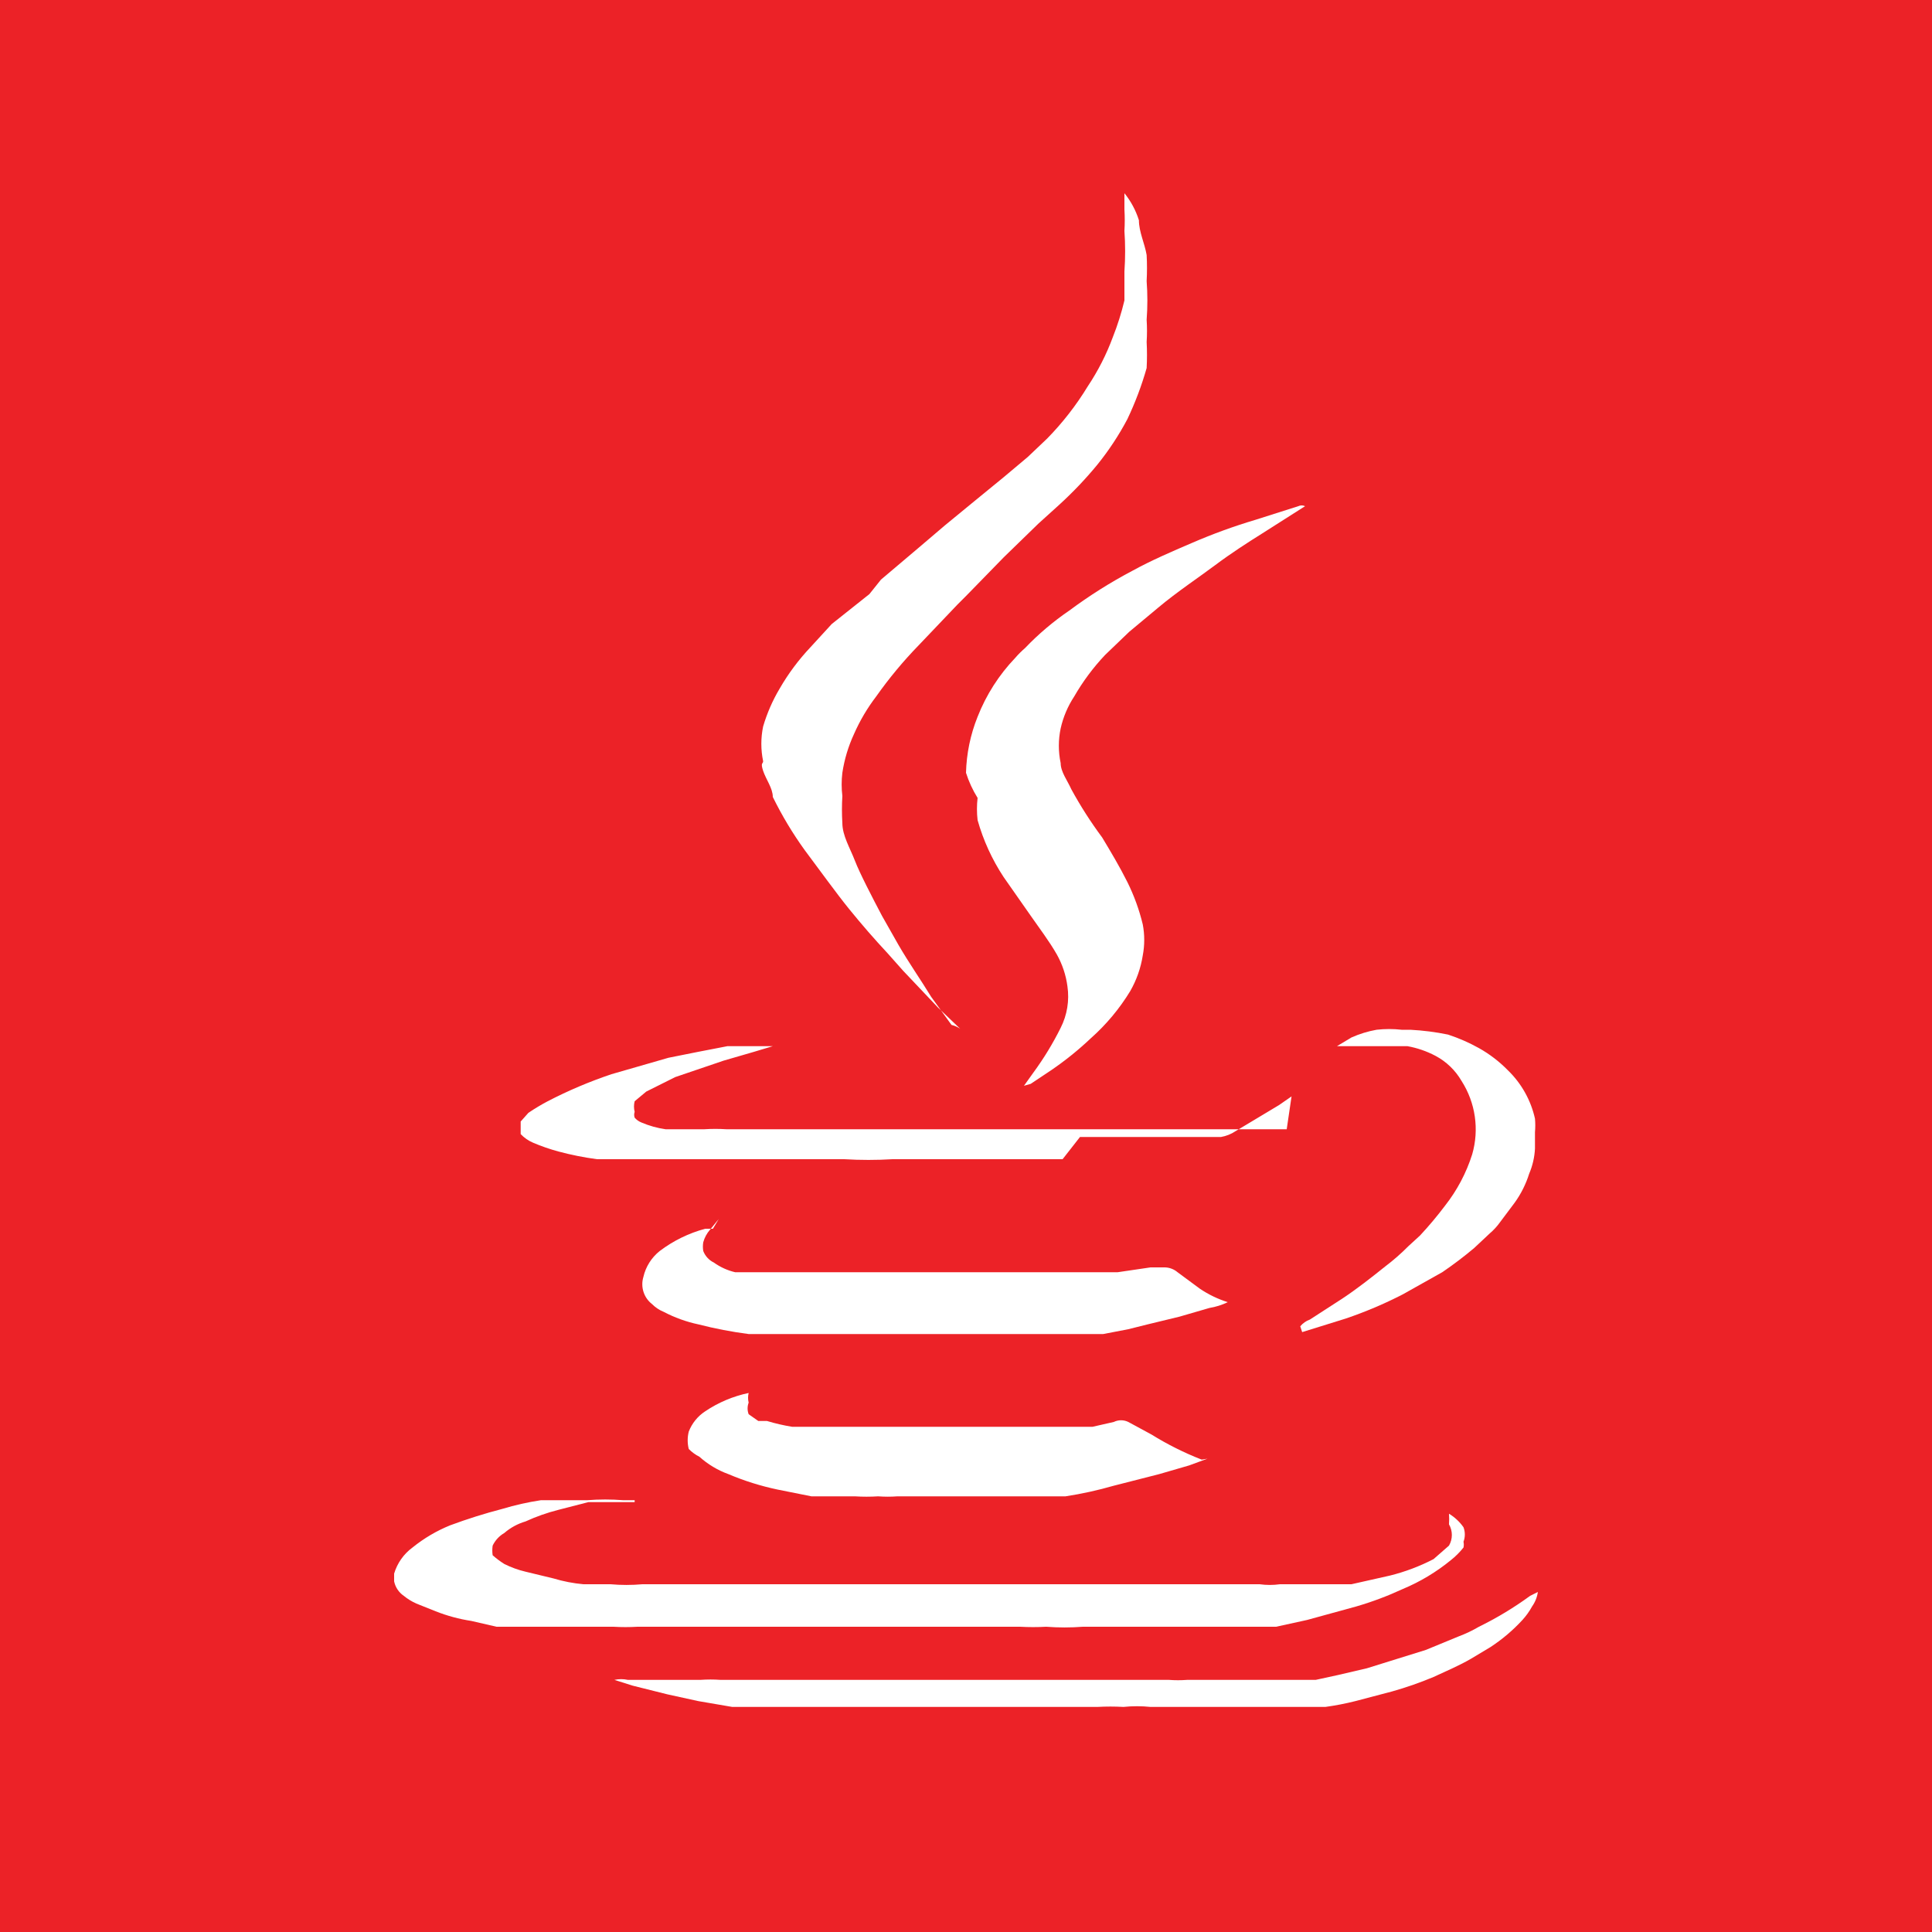
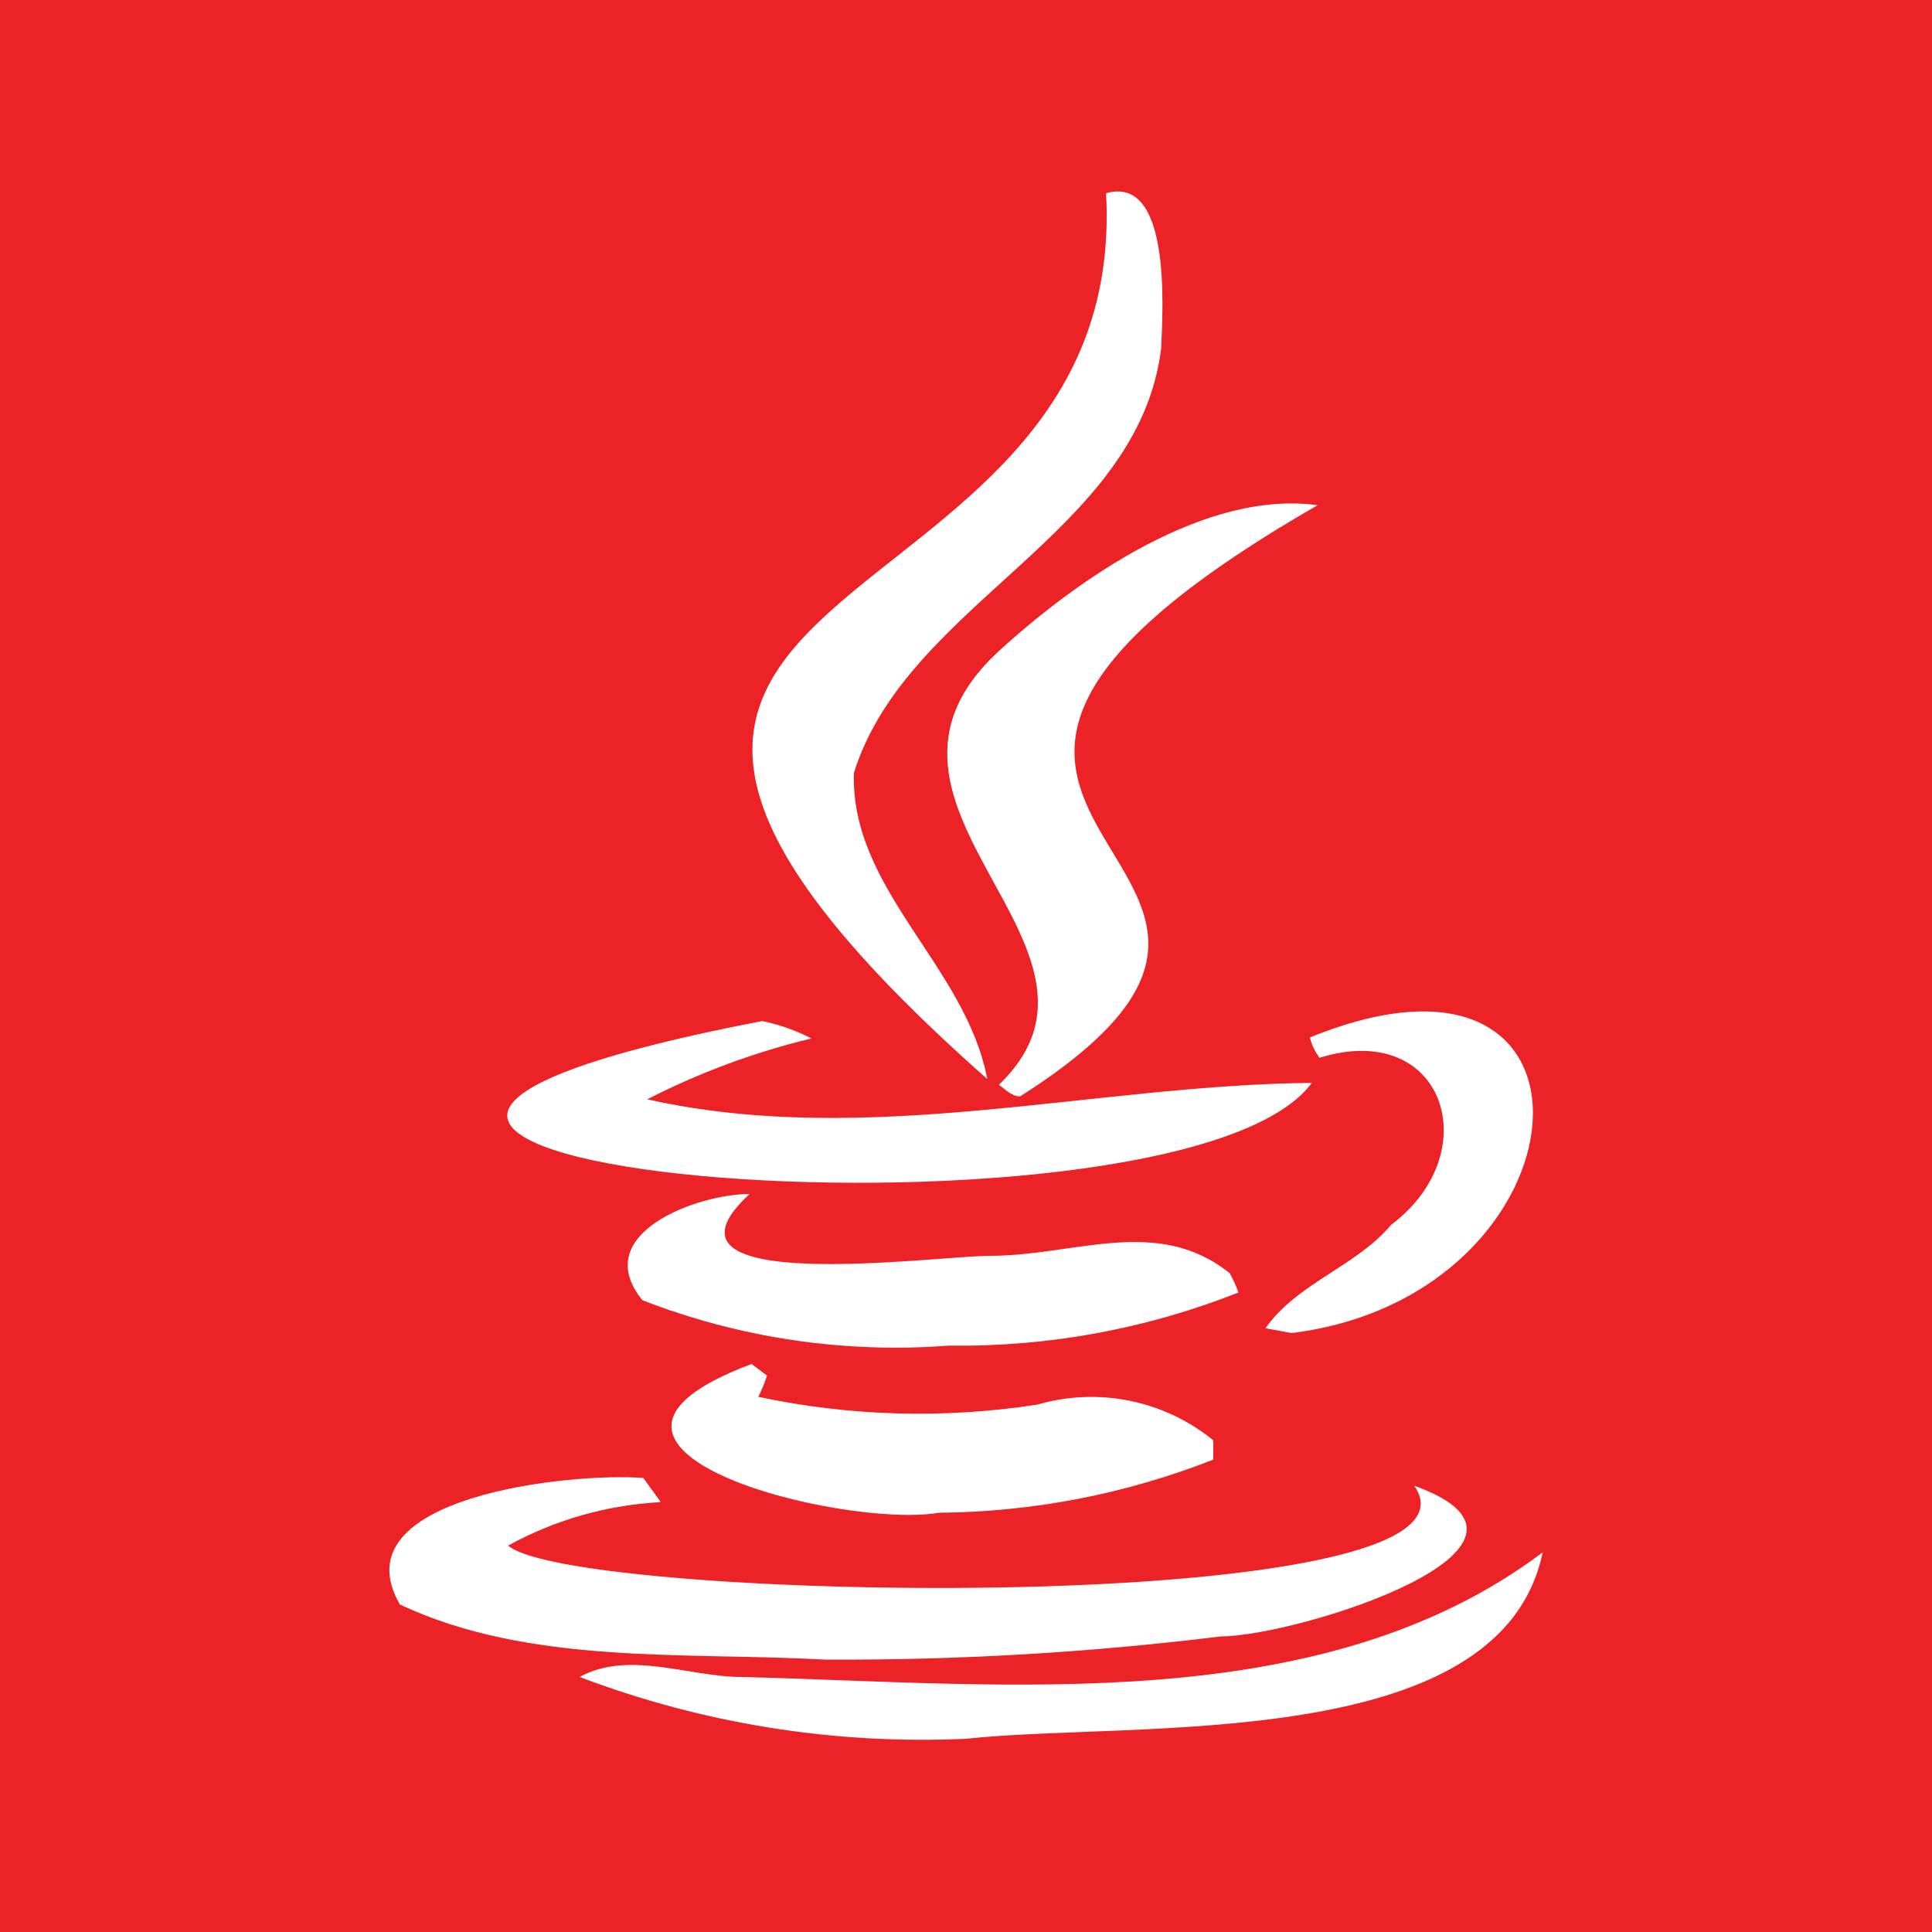
<svg xmlns="http://www.w3.org/2000/svg" viewBox="0 0 20 20">
  <defs>
    <style>.b{fill:#fff}</style>
  </defs>
  <path fill="#ec2227" d="M0 0h20v20H0z" />
-   <path class="b" d="M9.94 10.65l-.23-.22-.36-.38-.16-.18c-.14-.15-.27-.3-.4-.46S8.48 9 8.33 8.8A3.81 3.81 0 018 8.25c0-.09-.07-.18-.1-.27s0-.07 0-.1a.88.88 0 010-.36 1.71 1.71 0 01.17-.39 2.29 2.29 0 01.32-.43l.22-.24.39-.31.12-.15.39-.33.27-.23.28-.23.33-.27.25-.21.2-.19a3 3 0 00.42-.54 2.45 2.45 0 00.26-.51 2.78 2.78 0 00.12-.38v-.3a3 3 0 000-.42 1.8 1.8 0 000-.22V2a.85.85 0 01.15.28c0 .12.06.24.08.36a2.51 2.51 0 010 .27 2.67 2.67 0 010 .4 1.79 1.79 0 010 .23 2.56 2.56 0 010 .27 3.39 3.39 0 01-.2.53 2.94 2.94 0 01-.31.47 4 4 0 01-.4.42l-.21.19-.36.35-.39.4-.09.09-.4.42a4.42 4.42 0 00-.44.53 1.9 1.9 0 00-.23.39 1.48 1.48 0 00-.12.4 1 1 0 000 .24 2.33 2.33 0 000 .28c0 .13.08.26.13.39s.18.38.28.57l.17.3c.11.19.23.36.34.54l.21.29a.26.26 0 01.09.04zm-3.37 4.9h-.48l-.31.08a2 2 0 00-.34.12.59.59 0 00-.22.12.3.3 0 00-.12.13.34.34 0 000 .1.94.94 0 00.12.09 1 1 0 00.22.08l.29.07a1.55 1.55 0 00.31.06h.28a1.86 1.86 0 00.33 0h6.39a.76.76 0 00.21 0h.74l.4-.09a2.07 2.07 0 00.45-.17L15 16a.22.22 0 000-.22.76.76 0 000-.11.5.5 0 01.15.14.21.21 0 010 .15.14.14 0 010 .06.8.8 0 01-.13.13 2 2 0 01-.5.3 3.41 3.41 0 01-.48.18l-.51.14-.32.07h-2a2.48 2.48 0 01-.38 0 2.45 2.45 0 01-.27 0H6.6a2.11 2.11 0 01-.25 0H5.14l-.26-.06a1.7 1.7 0 01-.37-.1l-.2-.08a.57.57 0 01-.13-.08.24.24 0 01-.1-.15v-.08a.52.52 0 01.19-.27 1.54 1.54 0 01.39-.23 5.6 5.6 0 01.54-.17 2.88 2.88 0 01.4-.09h.48a2.36 2.36 0 01.37 0h.12z" />
-   <path class="b" d="M10.6 11.24l.1-.14a3.14 3.14 0 00.28-.46.72.72 0 00.07-.43.92.92 0 00-.11-.33c-.08-.14-.18-.27-.27-.4l-.28-.4a2.11 2.11 0 01-.27-.59 1 1 0 010-.23A1.15 1.15 0 0110 8a1.67 1.67 0 01.12-.58 1.87 1.87 0 01.39-.61.94.94 0 01.1-.1 2.88 2.88 0 01.46-.39 5 5 0 01.65-.41c.2-.11.41-.2.62-.29a5.87 5.87 0 01.66-.24l.44-.14a.08.08 0 01.07 0l-.44.28c-.16.1-.33.21-.49.33s-.4.28-.59.44l-.3.25-.25.24a2.29 2.29 0 00-.32.43 1 1 0 00-.14.33.87.87 0 000 .36c0 .09.07.18.11.27a4.26 4.26 0 00.32.5c.09.15.18.3.26.46a2.09 2.09 0 01.16.44.86.86 0 010 .32 1.08 1.08 0 01-.13.37 2.14 2.14 0 01-.41.49 3.29 3.29 0 01-.41.33l-.21.14-.07.02zm1.9 3.86l-.19.07-.31.09-.47.12a4 4 0 01-.5.11H9.29a1.36 1.36 0 01-.2 0 1.94 1.94 0 01-.24 0H8.4l-.35-.07a2.76 2.76 0 01-.51-.16.92.92 0 01-.3-.18.42.42 0 01-.11-.08.37.37 0 010-.18.44.44 0 01.17-.21 1.27 1.27 0 01.45-.19.21.21 0 000 .1.17.17 0 000 .12l.1.07h.09a2 2 0 00.26.06h3.11l.22-.05a.17.17 0 01.15 0l.24.13a3.16 3.16 0 00.52.26zm-5.06-2.48l-.09.11a.33.33 0 00-.07.13.28.28 0 000 .09.22.22 0 00.11.12.62.62 0 00.22.1h3.96l.34-.05h.15a.21.21 0 01.13.05l.23.17a1.11 1.11 0 00.29.14.7.7 0 01-.19.06l-.31.09-.33.08-.2.05-.26.05H7.75a4.35 4.35 0 01-.52-.1 1.4 1.4 0 01-.36-.13.36.36 0 01-.12-.08.26.26 0 01-.09-.28.48.48 0 01.17-.27 1.37 1.37 0 01.47-.23h.08z" />
-   <path class="b" d="M13.37 11.35l-.13.09-.45.27a.39.39 0 01-.15.06h-1.46L11 12H9.24a4.18 4.18 0 01-.5 0H6.18a3.14 3.14 0 01-.4-.08 2 2 0 01-.26-.09.38.38 0 01-.13-.09v-.13l.08-.09a2.12 2.12 0 01.2-.12 4.66 4.66 0 01.66-.28l.59-.17.3-.06.31-.06H8l-.2.06-.31.09-.5.17-.3.15-.12.1a.22.22 0 000 .11.09.09 0 000 .06.18.18 0 00.07.05 1 1 0 00.25.07h.4a1.79 1.79 0 01.23 0h5.8zm2.55 5.13a.34.34 0 01-.06.15.71.71 0 01-.1.14 1.75 1.75 0 01-.33.28l-.2.12c-.12.07-.26.13-.39.19a3.66 3.66 0 01-.43.15l-.38.1a2.84 2.84 0 01-.31.06h-1.81a1.37 1.37 0 00-.28 0 2.45 2.45 0 00-.27 0H7.58l-.35-.06-.32-.07-.36-.09-.19-.06a.33.33 0 01.14 0h.75a1.49 1.49 0 01.21 0h4.64a1.25 1.25 0 00.19 0h1.33l.23-.05.3-.07.61-.19.34-.14a1.36 1.36 0 00.21-.1 3.55 3.55 0 00.53-.32zm-2.46-2.75a.23.23 0 01.1-.07l.34-.22c.15-.1.29-.21.44-.33a2.25 2.25 0 00.24-.21l.12-.11a3.88 3.88 0 00.26-.31 1.68 1.68 0 00.28-.53.93.93 0 00-.11-.76.68.68 0 00-.27-.26 1 1 0 00-.29-.1h-.73l.15-.09a1.12 1.12 0 01.26-.08 1.15 1.15 0 01.26 0h.09a2.6 2.6 0 01.39.05 1.83 1.83 0 01.32.14 1.33 1.33 0 01.3.23 1 1 0 01.28.5.78.78 0 010 .14v.17a.76.76 0 01-.06.26 1.05 1.05 0 01-.15.3l-.15.2a.65.65 0 01-.11.12l-.16.15a4.08 4.08 0 01-.33.25l-.41.23a4.35 4.35 0 01-.59.25l-.45.14z" />
+   <path class="b" d="M13.37 13.8l-.27-.05c.33-.47.94-.64 1.3-1.07 1-.75.55-2.13-.74-1.73a.58.58 0 01-.1-.21c3.26-1.33 2.95 2.67-.19 3.06zM10.56 11.35c-.09 0-.16-.08-.22-.12 1.49-1.43-1.75-2.88 0-4.49.82-.75 2.14-1.67 3.3-1.51-5.84 3.36.87 3.61-3.08 6.12z" />
+   <path class="b" d="M10.22 11.17C4 5.67 11.71 6.8 11.45 2c.67-.19.59 1.17.57 1.61C11.78 5.53 9.39 6.24 8.84 8c-.04 1.21 1.16 2 1.38 3.17zM8.54 17.18c-1.46-.08-3.06.06-4.4-.57-.65-1.12 1.78-1.37 2.52-1.31l.18.25a3.68 3.68 0 00-1.58.45c.68.59 10.34.76 9.38-.62 1.75.63-1.22 1.56-2 1.56a32 32 0 01-4.1.24z" />
+   <path class="b" d="M9.72 15.66c-1 .17-4.29-.66-1.94-1.54l.16.12a1.45 1.45 0 01-.09.22 8 8 0 002.89.08 2 2 0 011.82.37v.2a7.94 7.94 0 01-2.84.55zM9.82 13.93a7.23 7.23 0 01-3.17-.47c-.56-.69.57-1.1 1.11-1.1-1.16 1.07 1.93.64 2.49.64.88 0 1.73-.42 2.48.18a1.21 1.21 0 01.09.2 7.84 7.84 0 01-3 .55z" />
+   <path class="b" d="M7.89 10.57a1.94 1.94 0 01.51.18 7.7 7.7 0 00-1.7.63c2.28.51 4.62-.15 6.88-.17-1.4 1.9-13.58.88-5.69-.64zM10 18a10 10 0 01-4-.64c.51-.28 1.13 0 1.68 0 2.76.07 6 .43 8.29-1.29-.44 2.1-4.23 1.74-5.97 1.93z" />
</svg>
